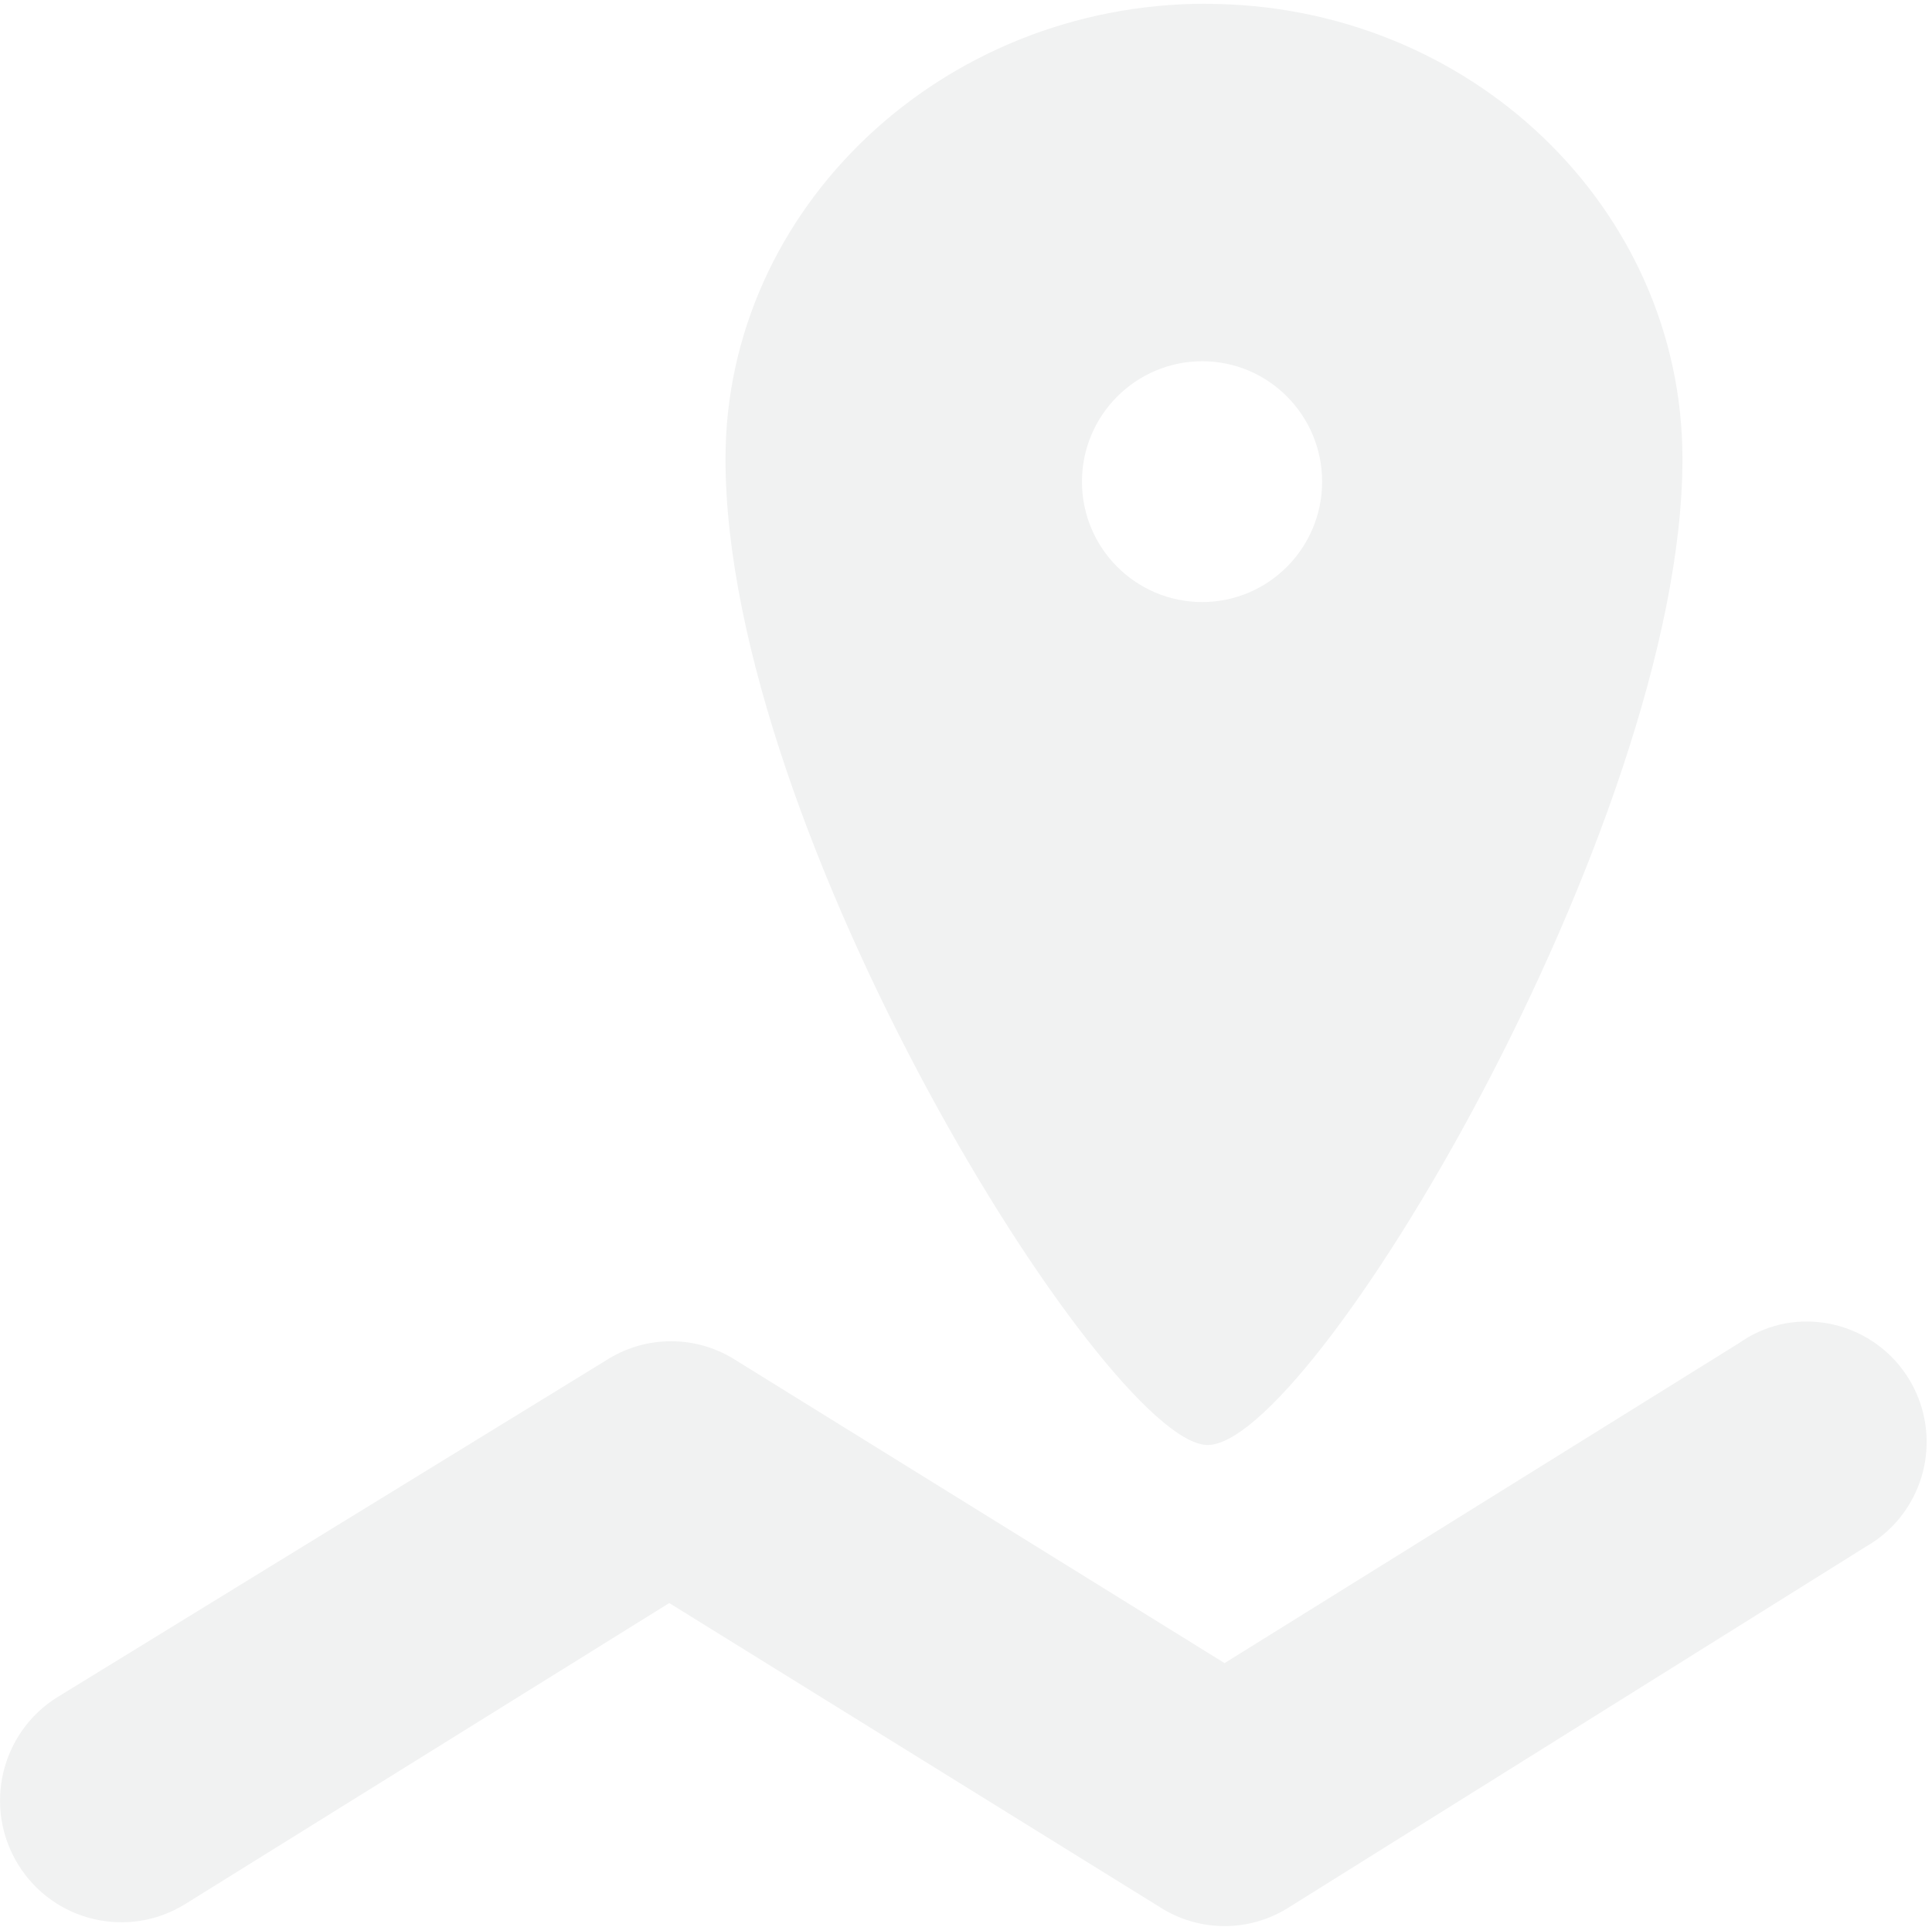
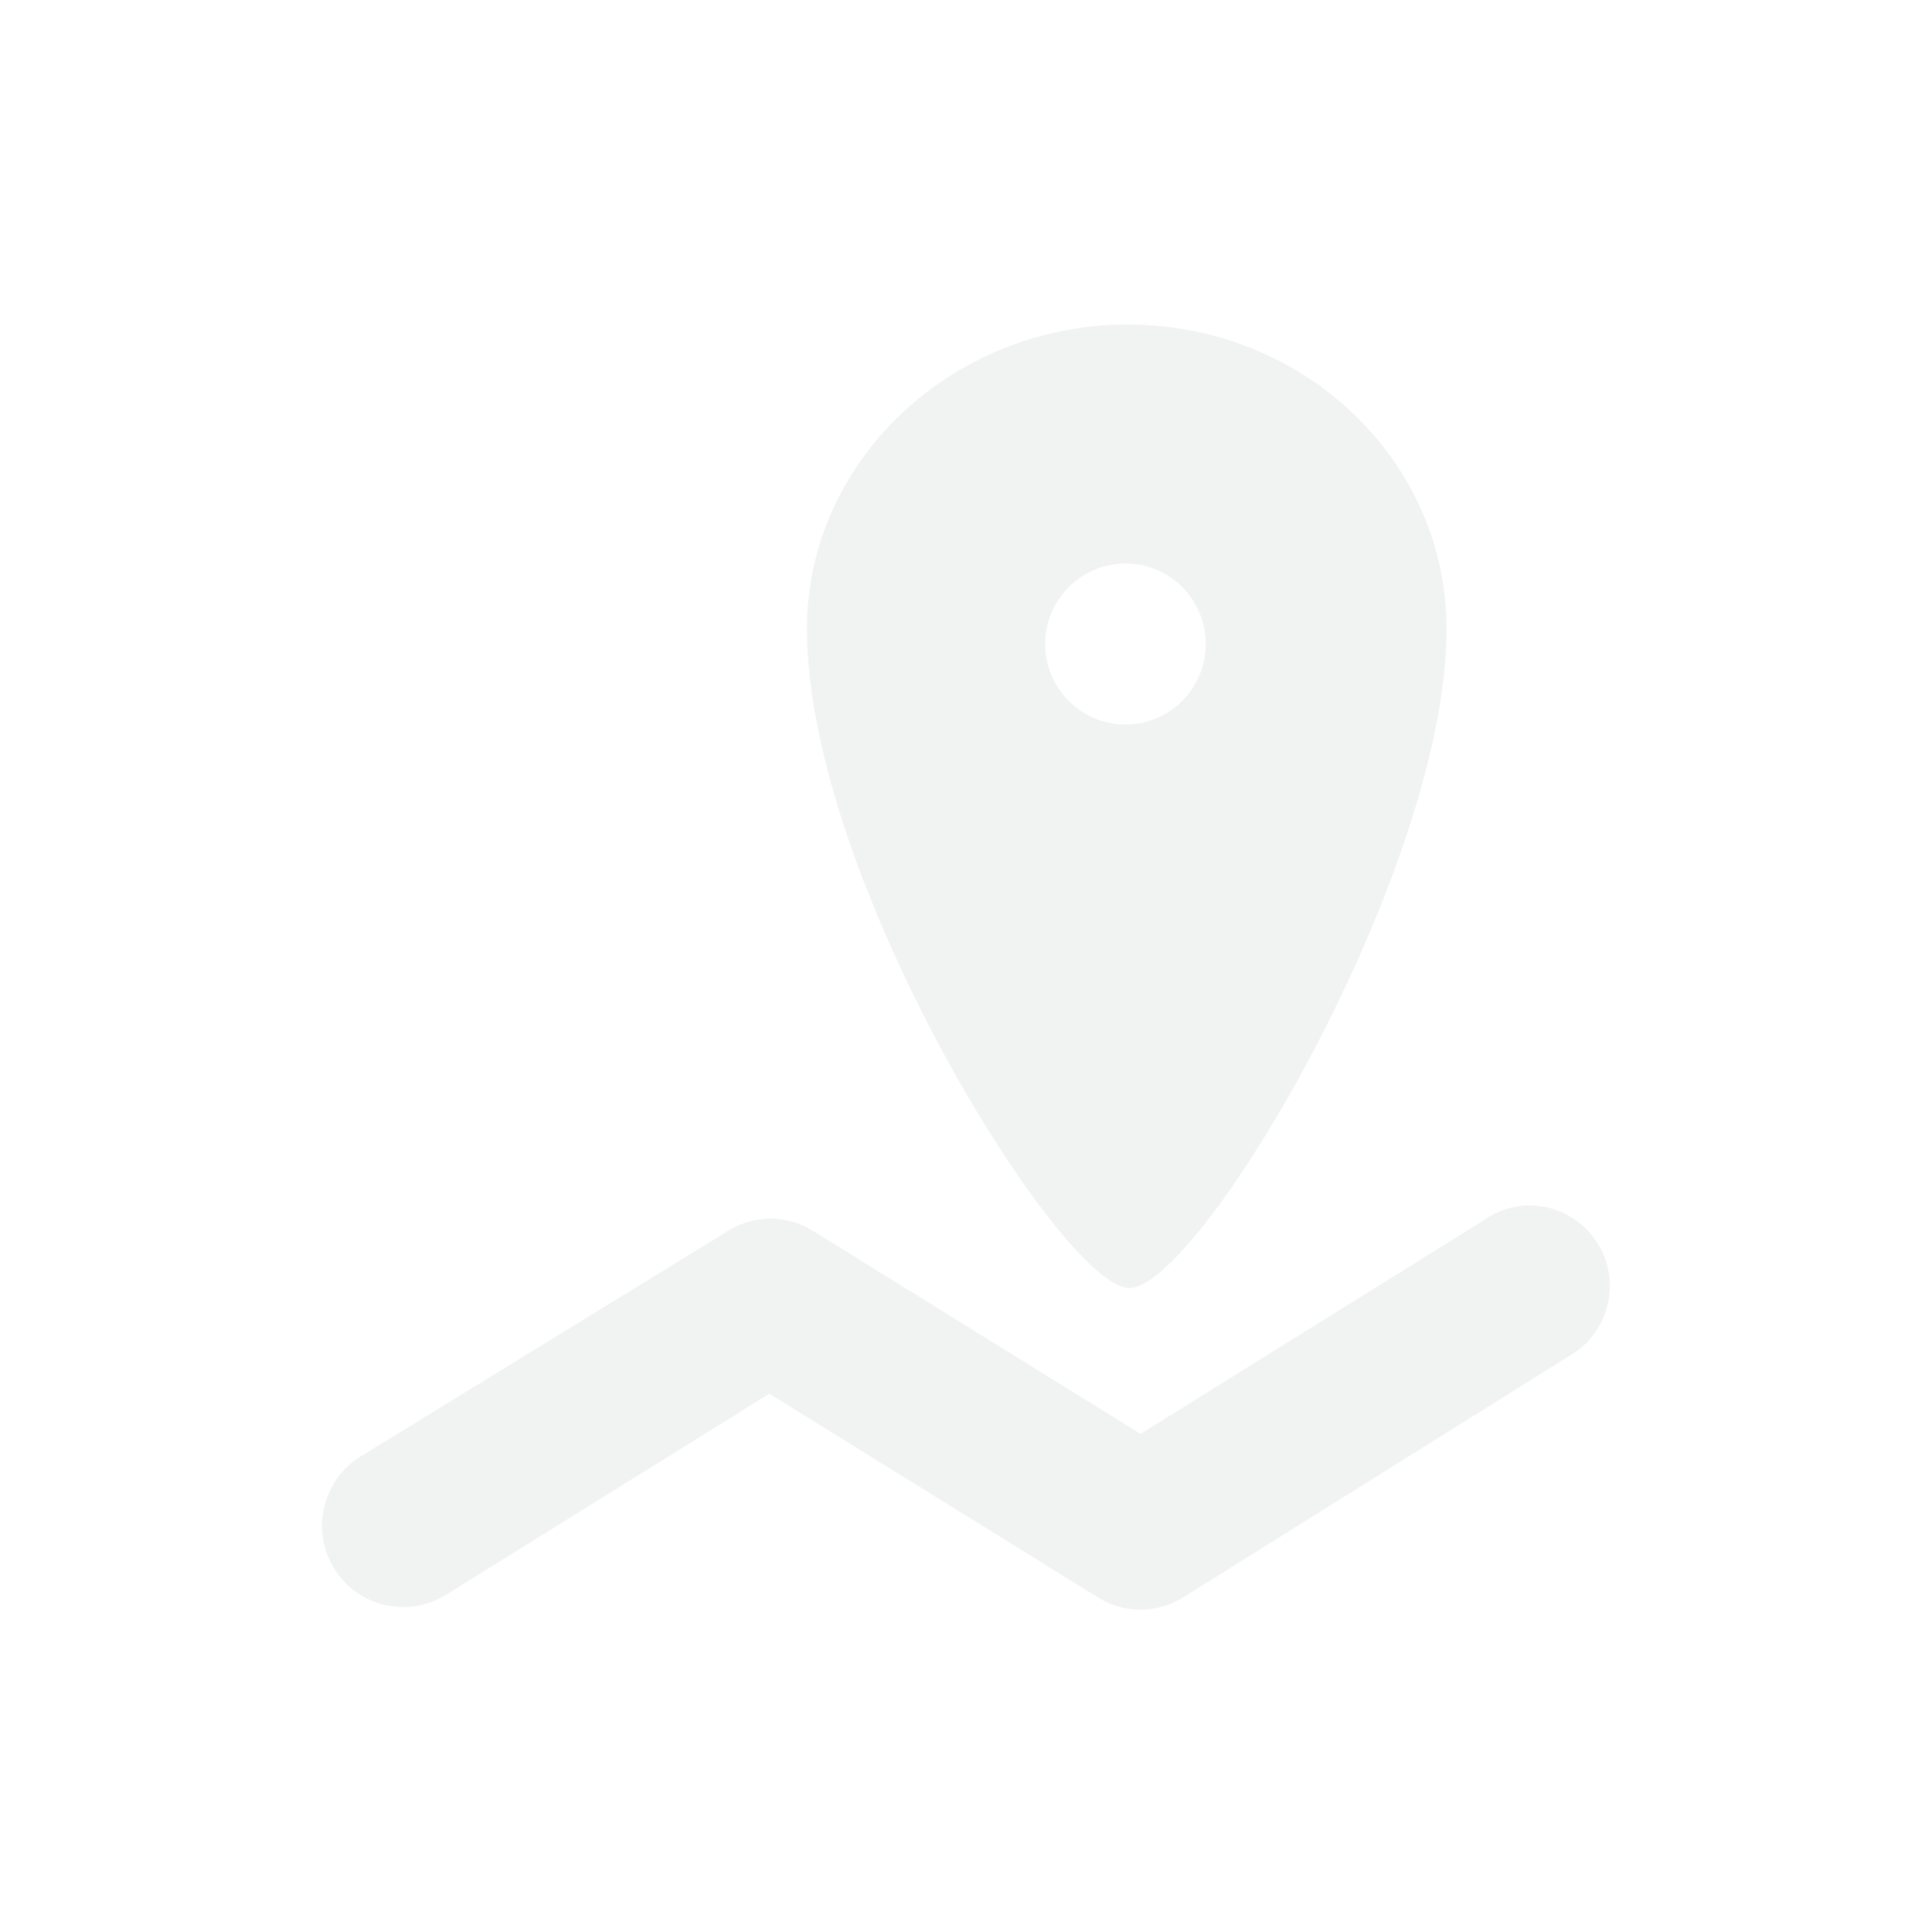
- <svg xmlns="http://www.w3.org/2000/svg" height="16" width="16.042">
-   <g color="#000" fill="#f1f2f2">
-     <path d="M10.012.031c-2.19 0-3.988 1.698-3.988 3.781 0 3.1 3.139 8.126 3.988 8.188.85.062 3.958-5.151 3.958-8.188 0-2.083-1.766-3.78-3.958-3.78zM9.982 3c.55 0 .996.448.996 1s-.446 1-.997 1a.999.999 0 0 1-.997-1 1 1 0 0 1 .997-1z" style="marker:none" overflow="visible" />
-     <path d="M14.78 11a.997 1 0 0 0-.343.156l-4.269 2.656-4.082-2.53a.997 1 0 0 0-1.028 0l-4.58 2.812a1.007 1.01 0 1 0 1.06 1.719l4.019-2.5 4.081 2.53a.997 1 0 0 0 1.06 0l4.798-3A.997 1 0 0 0 14.78 11z" style="text-indent:0;text-align:start;line-height:normal;text-transform:none;block-progression:tb;marker:none;-inkscape-font-specification:Sans" font-weight="400" overflow="visible" font-family="Sans" />
+ <svg xmlns="http://www.w3.org/2000/svg" id="svg8" viewBox="-4 -4 24 24" version="1.1">
+   <g id="g6" fill="#f1f2f2">
+     <path id="path2" overflow="visible" d="m10.012 0.031c-2.19 0-3.988 1.698-3.988 3.781 0 3.1 3.139 8.126 3.988 8.188 0.85 0.062 3.958-5.151 3.958-8.188 0-2.083-1.766-3.78-3.958-3.78zm-0.03 2.969c0.55 0 0.996 0.448 0.996 1s-0.446 1-0.997 1a0.999 0.999 0 0 1 -0.997 -1 1 1 0 0 1 0.997 -1z" />
+     <path id="path4" style="block-progression:tb;text-transform:none;text-indent:0" font-family="Sans" d="m14.78 11a0.997 1 0 0 0 -0.343 0.156l-4.269 2.656-4.082-2.53a0.997 1 0 0 0 -1.028 0l-4.58 2.812a1.007 1.01 0 1 0 1.06 1.719l4.019-2.5 4.081 2.53a0.997 1 0 0 0 1.06 0l4.798-3a0.997 1 0 0 0 -0.716 -1.843z" overflow="visible" font-weight="400" />
  </g>
</svg>
